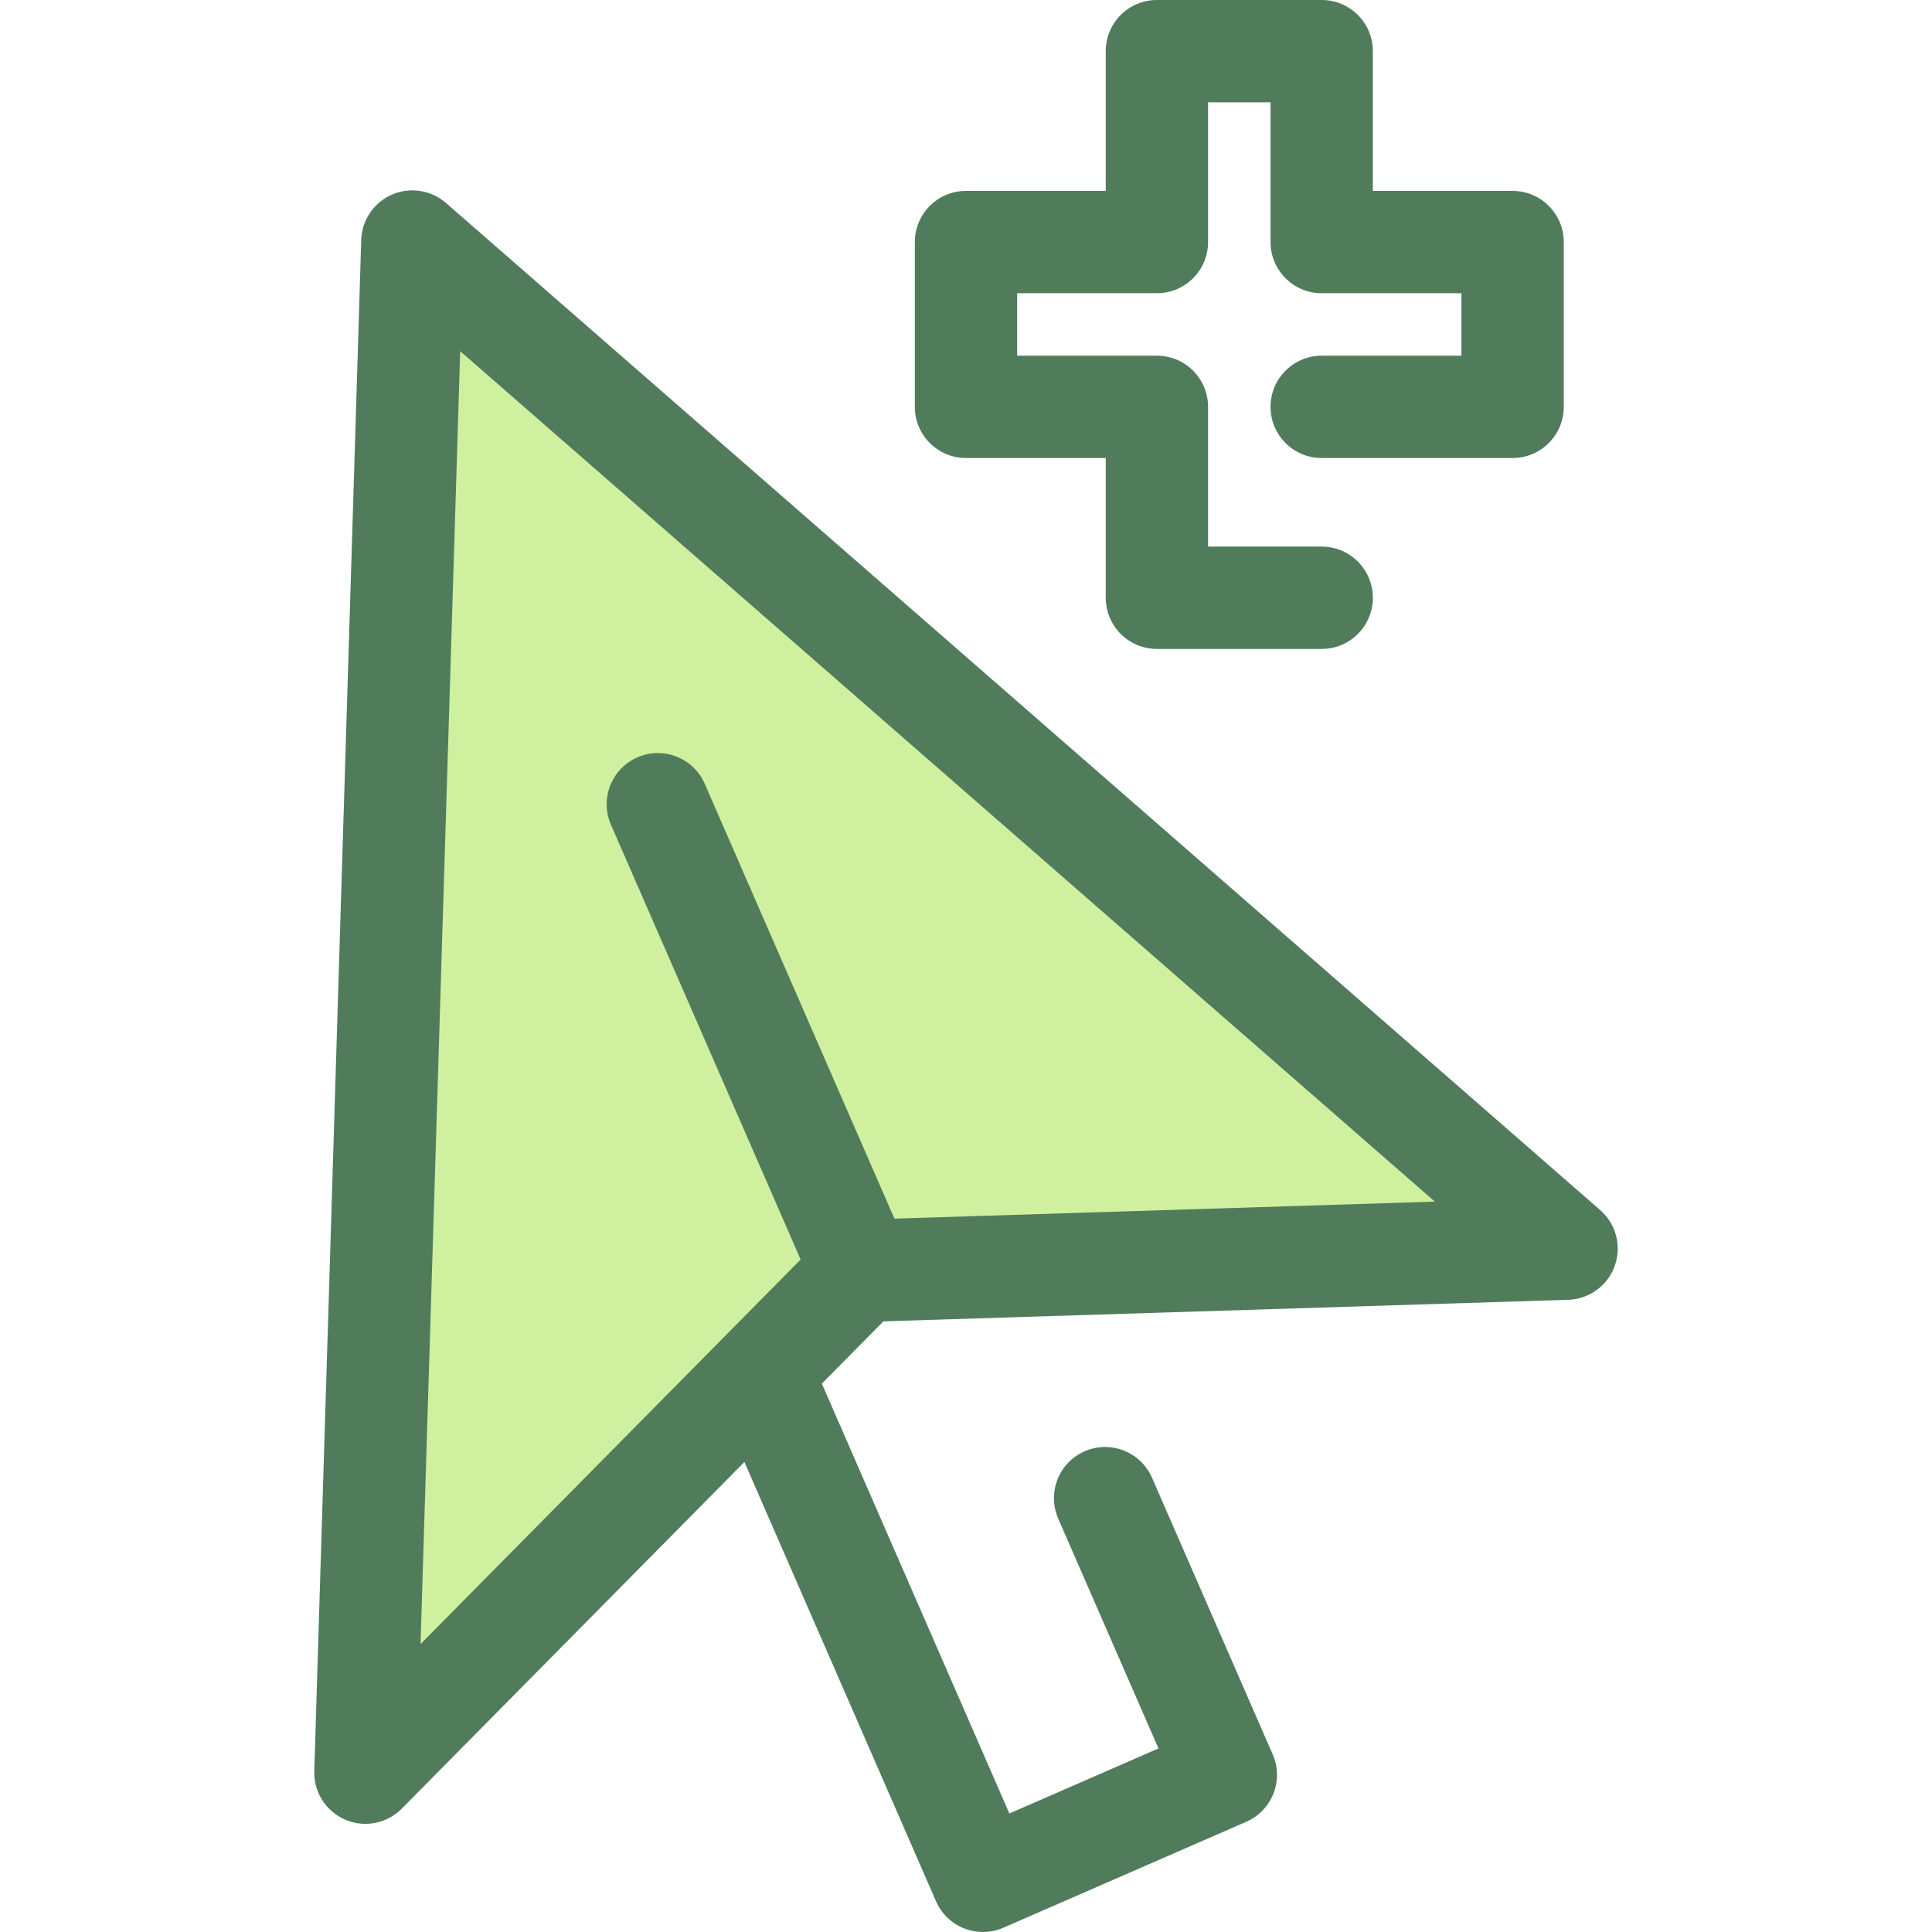
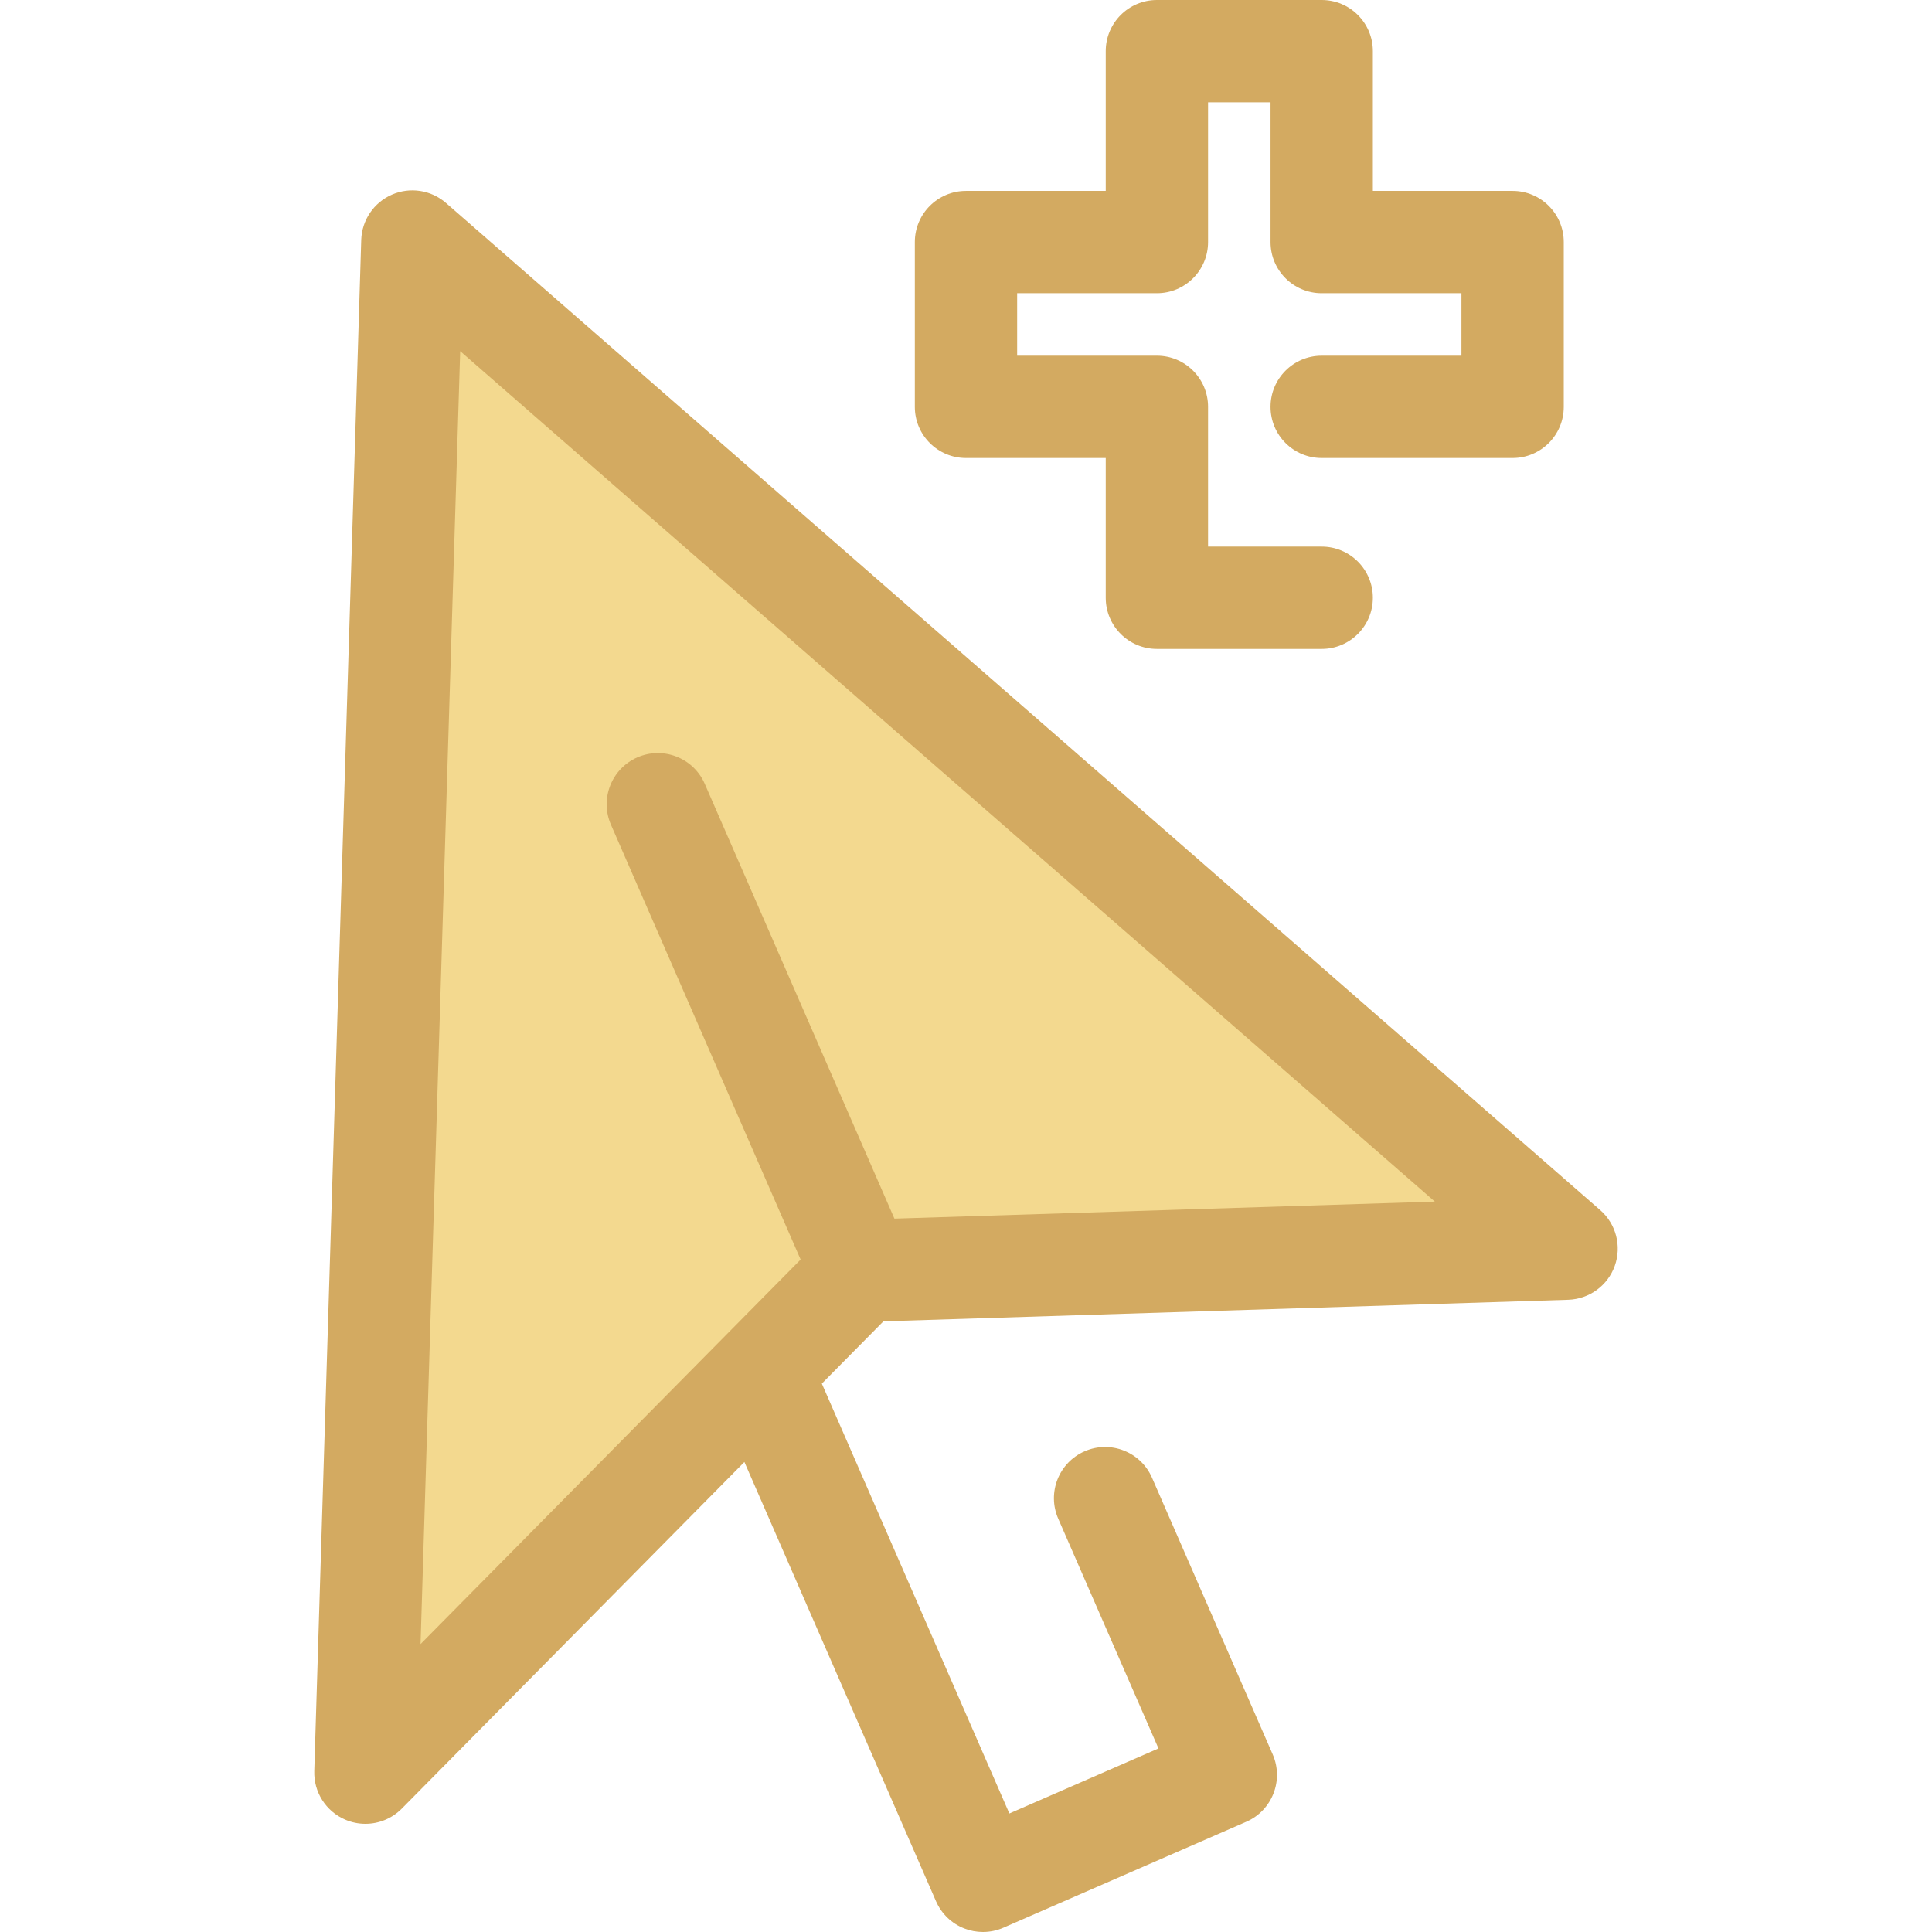
<svg xmlns="http://www.w3.org/2000/svg" version="1.1" id="Layer_1" x="0px" y="0px" viewBox="0 0 511.999 511.999" style="enable-background:new 0 0 511.999 511.999;" xml:space="preserve">
  <defs>
    <style>.icrate-cursor-pointer-pri{fill: #d3aa61ff;}.icrate-cursor-pointer-pri-shadow{fill: #dfbe7aff;}.icrate-cursor-pointer-sec{fill: #f3d98fff;}.icrate-cursor-pointer-sec-shadow{fill: #dab678ff;}</style>
  </defs>
-   <polygon style="fill:#CFF09E;" points="96.838,469.769 109.281,64.007 415.16,330.906 228.277,336.788 " />
+   <polygon class="icrate-cursor-pointer-sec" points="96.838,469.769 109.281,64.007 415.16,330.906 228.277,336.788 " />
  <g>
-     <path style="fill:#507C5C;" d="M424.072,320.69L118.194,53.791c-3.948-3.446-9.53-4.306-14.334-2.211   c-4.805,2.096-7.971,6.774-8.131,12.011L83.287,469.353c-0.171,5.571,3.084,10.68,8.208,12.876   c1.723,0.739,3.539,1.098,5.341,1.098c3.552,0,7.045-1.398,9.645-4.028l90.792-91.858l50.786,116.421   c1.439,3.296,4.126,5.886,7.473,7.199c1.594,0.625,3.274,0.937,4.954,0.937c1.848,0,3.695-0.378,5.421-1.131l64.367-28.079   c6.865-2.994,10.001-10.985,7.007-17.849l-31.989-73.329c-2.995-6.863-10.986-10.002-17.848-7.006   c-6.865,2.994-10.001,10.986-7.007,17.849l26.569,60.902l-39.514,17.237l-49.693-113.918l16.315-16.506l181.472-5.712   c5.571-0.175,10.468-3.742,12.343-8.992C429.801,330.216,428.272,324.355,424.072,320.69z M237.031,322.948l-50.268-115.235   c-2.995-6.863-10.986-10.002-17.848-7.006c-6.865,2.994-10.001,10.985-7.007,17.849l50.268,115.235L111.447,435.7l10.506-342.641   l258.297,225.38L237.031,322.948z" />
-     <path style="fill:#507C5C;" d="M350.262,171.972H306.59c-7.487,0-13.558-6.07-13.558-13.558V121.38h-37.033   c-7.487,0-13.558-6.07-13.558-13.558V64.149c0-7.488,6.071-13.558,13.558-13.558h37.033V13.558C293.032,6.07,299.103,0,306.59,0   h43.672c7.487,0,13.558,6.07,13.558,13.558v37.033h37.033c7.487,0,13.558,6.07,13.558,13.558v43.672   c0,7.488-6.071,13.558-13.558,13.558h-50.591c-7.487,0-13.558-6.07-13.558-13.558s6.071-13.558,13.558-13.558h37.033V77.707   h-37.033c-7.487,0-13.558-6.07-13.558-13.558V27.116h-16.556v37.033c0,7.488-6.071,13.558-13.558,13.558h-37.033v16.556h37.033   c7.487,0,13.558,6.07,13.558,13.558v37.033h30.114c7.487,0,13.558,6.07,13.558,13.558   C363.821,165.901,357.749,171.972,350.262,171.972z" />
+     <path class="icrate-cursor-pointer-pri" d="M424.072,320.69L118.194,53.791c-3.948-3.446-9.53-4.306-14.334-2.211   c-4.805,2.096-7.971,6.774-8.131,12.011L83.287,469.353c-0.171,5.571,3.084,10.68,8.208,12.876   c1.723,0.739,3.539,1.098,5.341,1.098c3.552,0,7.045-1.398,9.645-4.028l90.792-91.858l50.786,116.421   c1.439,3.296,4.126,5.886,7.473,7.199c1.594,0.625,3.274,0.937,4.954,0.937c1.848,0,3.695-0.378,5.421-1.131l64.367-28.079   c6.865-2.994,10.001-10.985,7.007-17.849l-31.989-73.329c-2.995-6.863-10.986-10.002-17.848-7.006   c-6.865,2.994-10.001,10.986-7.007,17.849l26.569,60.902l-39.514,17.237l-49.693-113.918l16.315-16.506l181.472-5.712   c5.571-0.175,10.468-3.742,12.343-8.992C429.801,330.216,428.272,324.355,424.072,320.69z M237.031,322.948l-50.268-115.235   c-2.995-6.863-10.986-10.002-17.848-7.006c-6.865,2.994-10.001,10.985-7.007,17.849l50.268,115.235L111.447,435.7l10.506-342.641   l258.297,225.38L237.031,322.948z" />
+     <path class="icrate-cursor-pointer-pri" d="M350.262,171.972H306.59c-7.487,0-13.558-6.07-13.558-13.558V121.38h-37.033   c-7.487,0-13.558-6.07-13.558-13.558V64.149c0-7.488,6.071-13.558,13.558-13.558h37.033V13.558C293.032,6.07,299.103,0,306.59,0   h43.672c7.487,0,13.558,6.07,13.558,13.558v37.033h37.033c7.487,0,13.558,6.07,13.558,13.558v43.672   c0,7.488-6.071,13.558-13.558,13.558h-50.591c-7.487,0-13.558-6.07-13.558-13.558s6.071-13.558,13.558-13.558h37.033V77.707   h-37.033c-7.487,0-13.558-6.07-13.558-13.558V27.116h-16.556v37.033c0,7.488-6.071,13.558-13.558,13.558h-37.033v16.556h37.033   c7.487,0,13.558,6.07,13.558,13.558v37.033h30.114c7.487,0,13.558,6.07,13.558,13.558   C363.821,165.901,357.749,171.972,350.262,171.972z" />
  </g>
  <g>
</g>
  <g>
</g>
  <g>
</g>
  <g>
</g>
  <g>
</g>
  <g>
</g>
  <g>
</g>
  <g>
</g>
  <g>
</g>
  <g>
</g>
  <g>
</g>
  <g>
</g>
  <g>
</g>
  <g>
</g>
  <g>
</g>
</svg>
